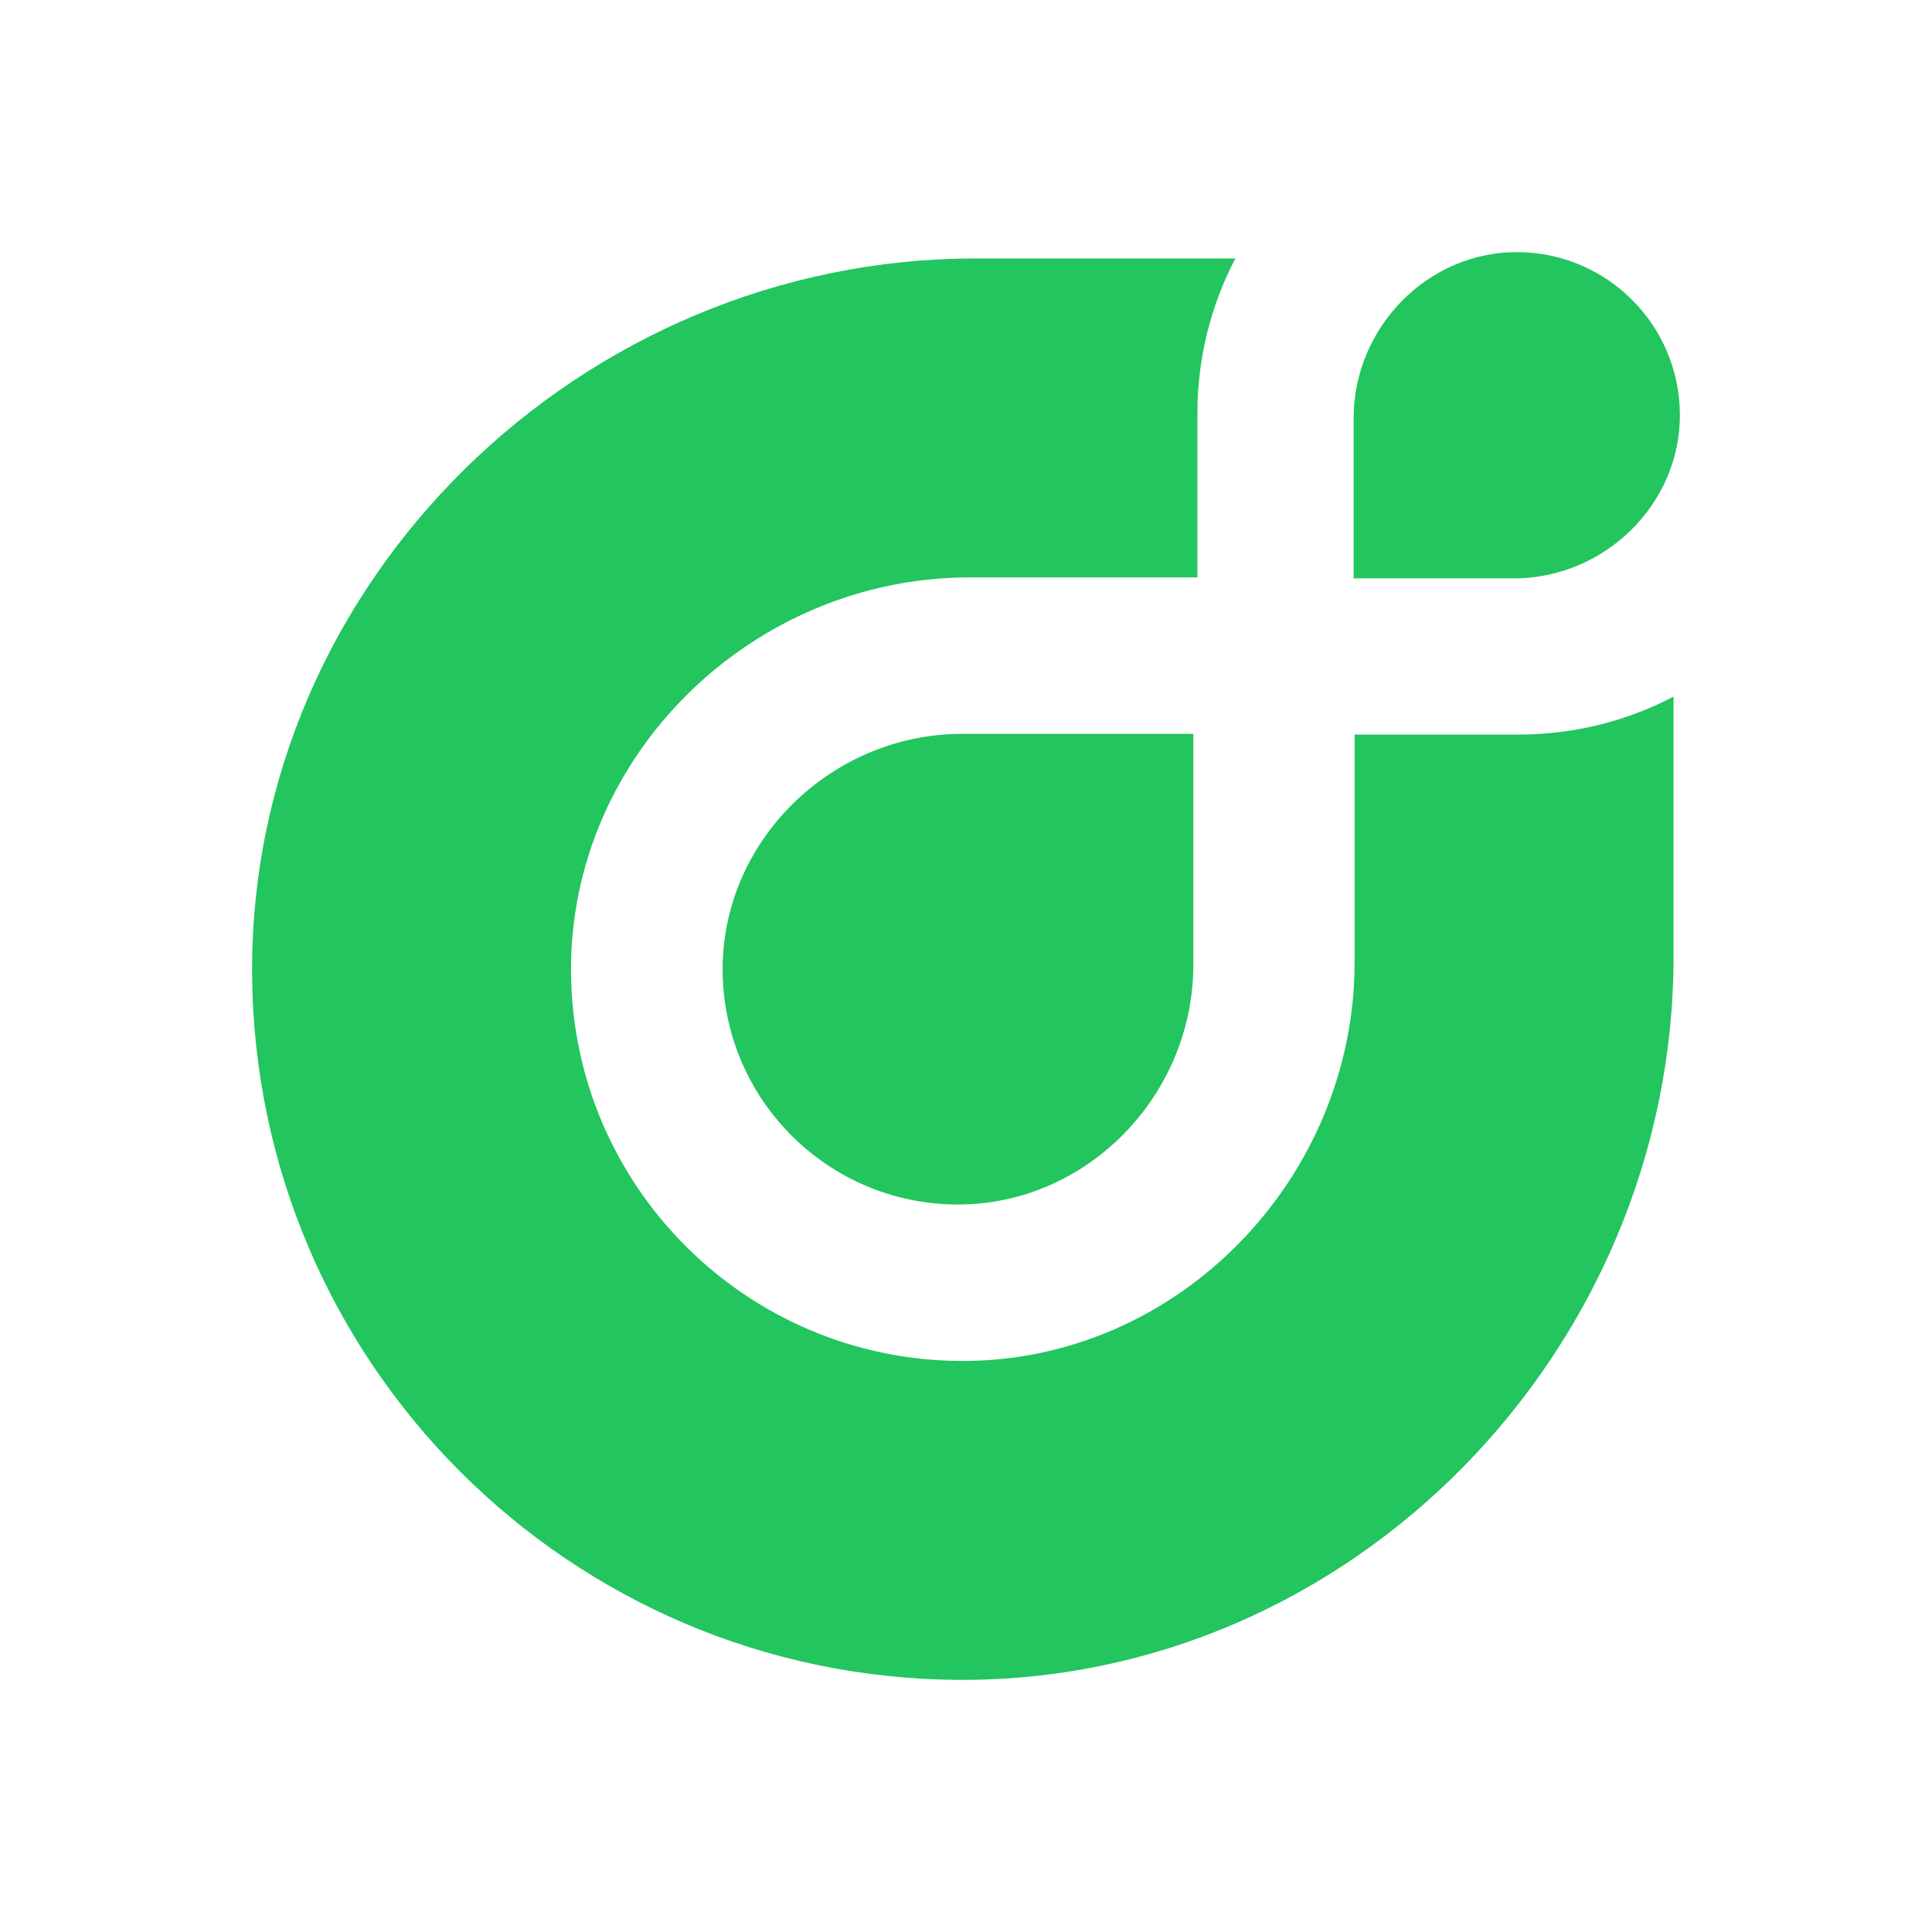
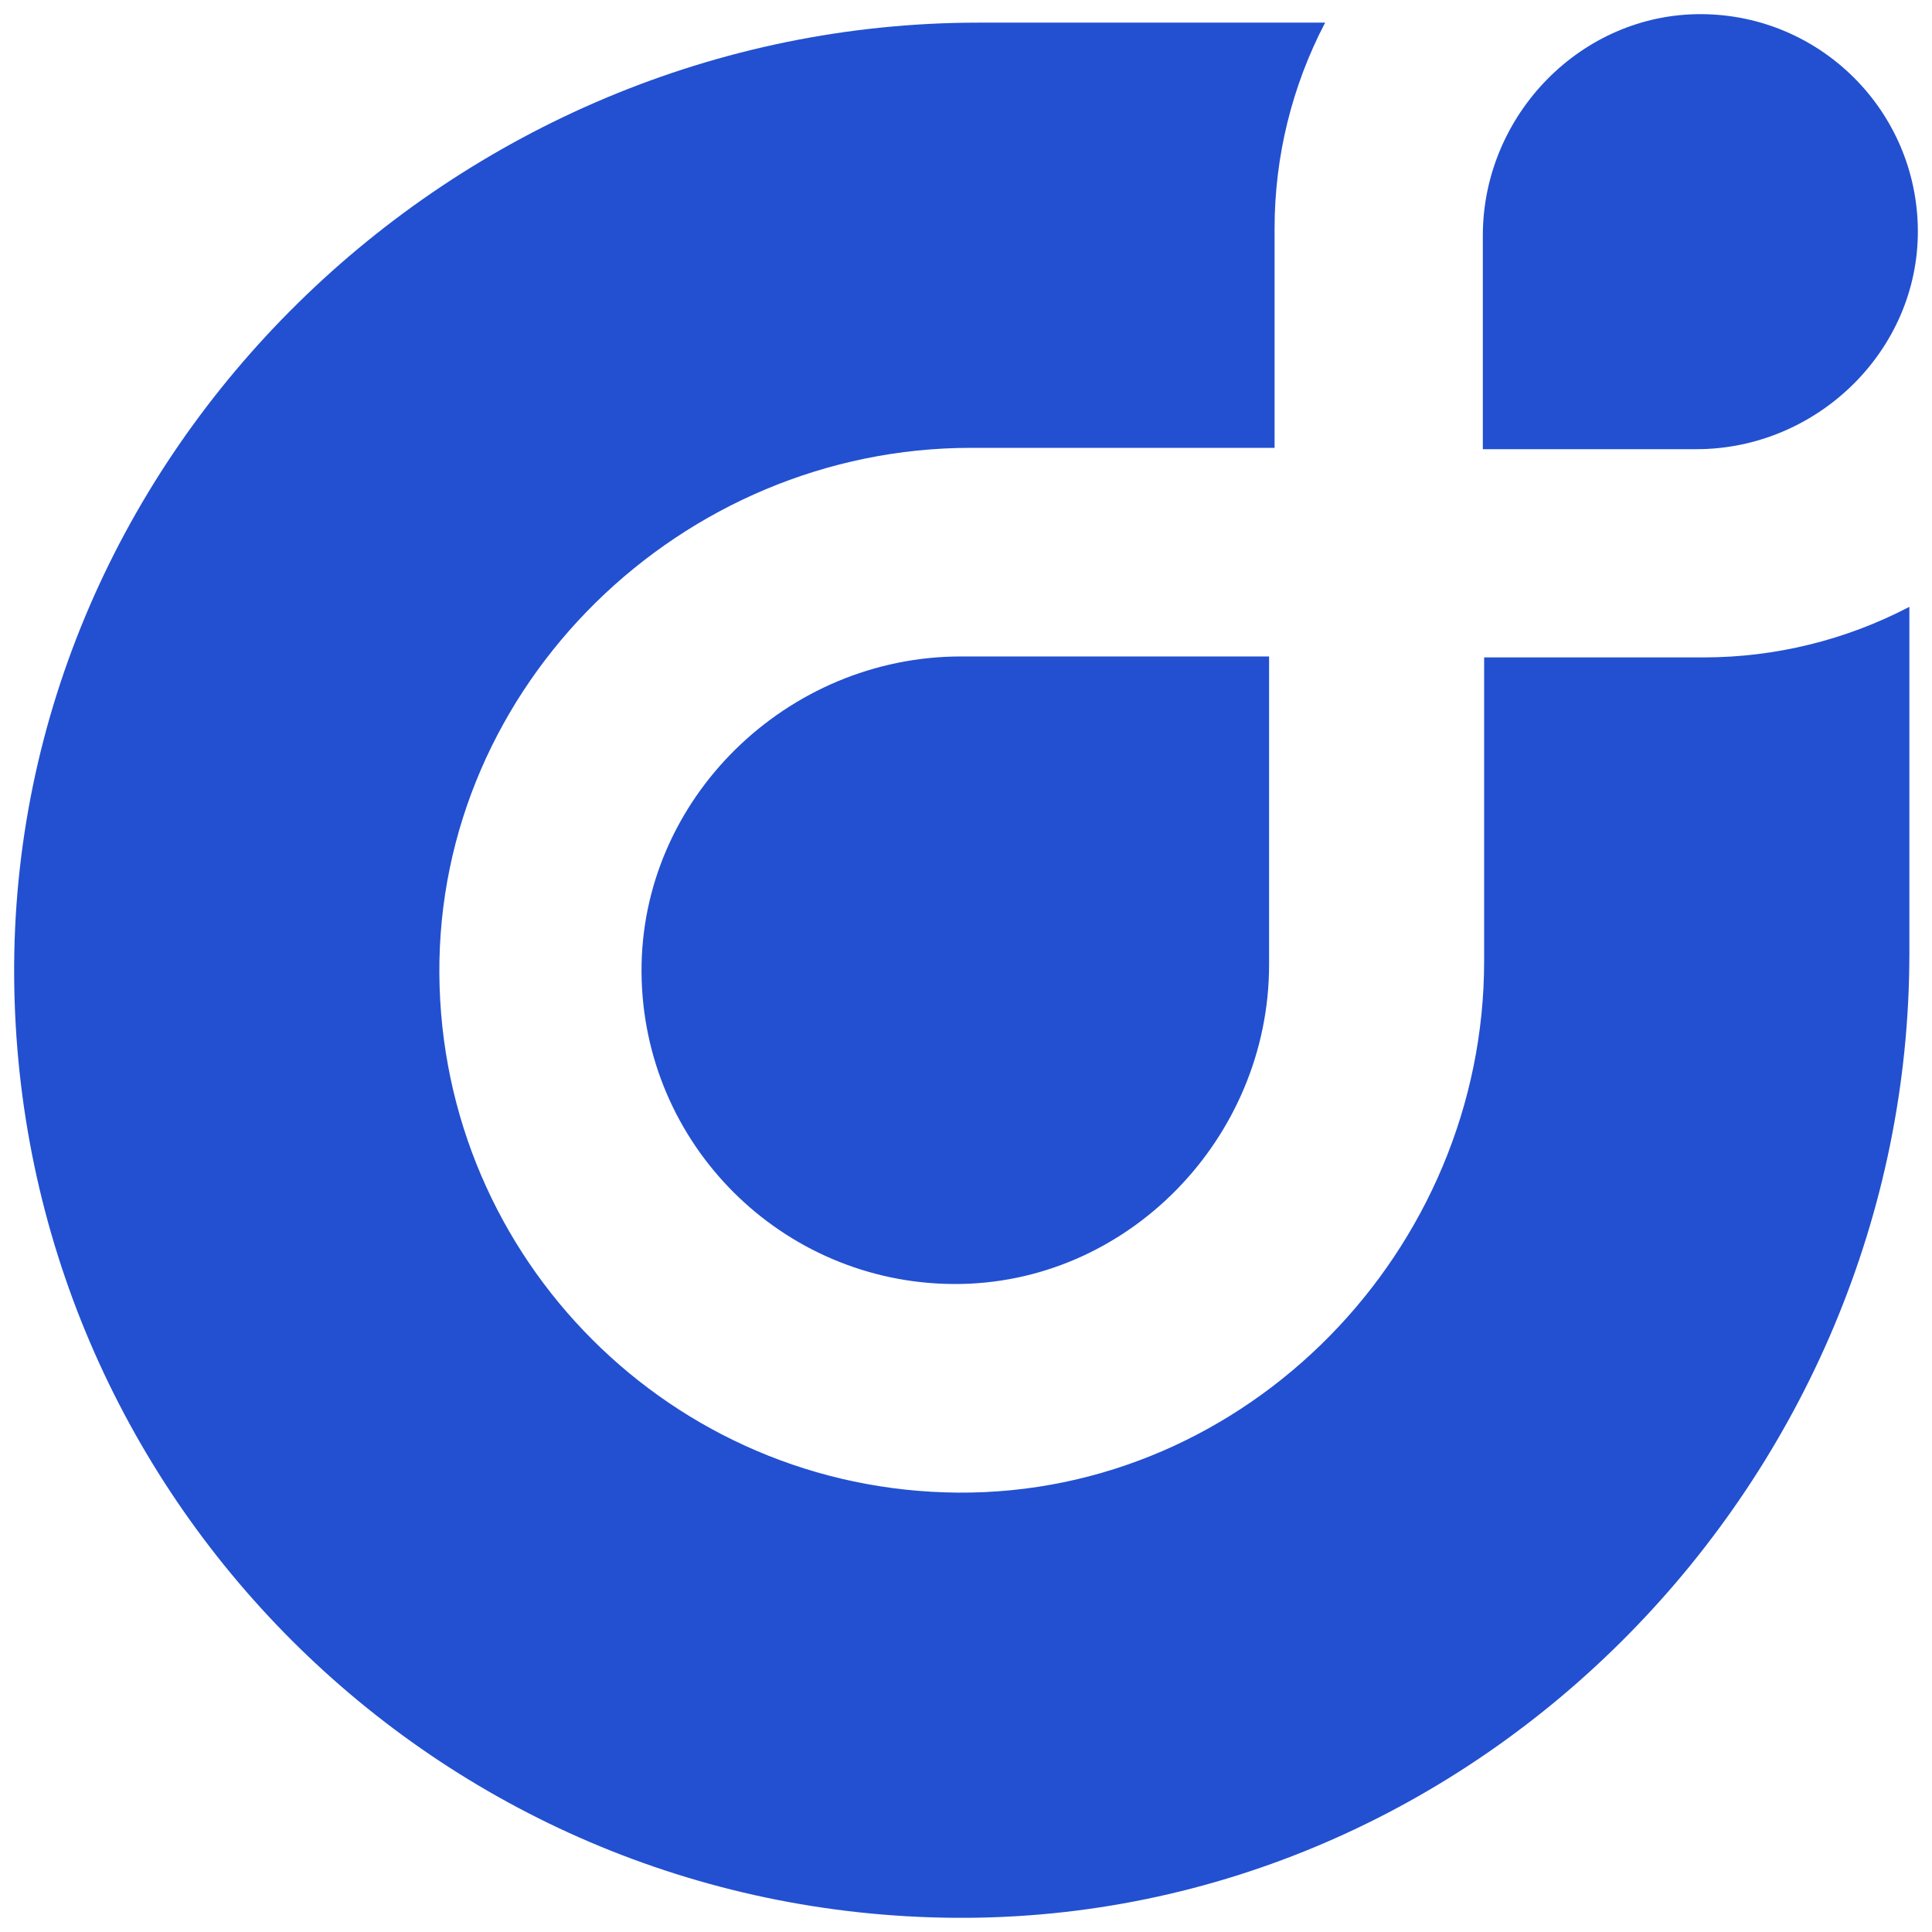
- <svg xmlns="http://www.w3.org/2000/svg" width="600" height="600" viewBox="0 0 400 400">
+ <svg xmlns="http://www.w3.org/2000/svg" width="400" height="400" viewBox="50 50 300 300">
  <g id="group13" data-name="group 13" transform="translate(-6327.091 -1946.904)">
    <g id="group_11" data-name="group 11">
-       <path id="path_10" data-name="path 10" d="M6641.667,2098.986h-34.12v47.143c0,44.936-36.762,82.865-81.7,82.549a81.116,81.116,0,0,1-80.533-80.533c-.315-44.934,37.614-81.7,82.55-81.7h47.143v-34.121a68.937,68.937,0,0,1,7.85-31.905h-53.825c-81.513,0-150.315,66.686-149.742,148.2A147.142,147.142,0,0,0,6525.377,2294.7c81.51.572,148.2-68.23,148.2-149.742v-53.826A68.937,68.937,0,0,1,6641.667,2098.986Z" fill="#22c55e" />
-       <path id="path_11" data-name="path 11" d="M6607.344,2033.474v33.178h33.178c18.71,0,34.5-15.308,34.372-34.018a33.775,33.775,0,0,0-33.533-33.532C6622.651,1998.97,6607.344,2014.763,6607.344,2033.474Z" fill="#22c55e" />
-       <path id="path_12" data-name="path 12" d="M6574.154,2146.7v-47.861h-47.861c-26.992,0-49.774,22.082-49.585,49.072a48.724,48.724,0,0,0,48.374,48.373C6552.072,2196.477,6574.154,2173.694,6574.154,2146.7Z" fill="#22c55e" />
+       <path id="path_10" data-name="path 10" d="M6641.667,2098.986h-34.12v47.143c0,44.936-36.762,82.865-81.7,82.549a81.116,81.116,0,0,1-80.533-80.533c-.315-44.934,37.614-81.7,82.55-81.7h47.143v-34.121a68.937,68.937,0,0,1,7.85-31.905h-53.825c-81.513,0-150.315,66.686-149.742,148.2A147.142,147.142,0,0,0,6525.377,2294.7c81.51.572,148.2-68.23,148.2-149.742v-53.826A68.937,68.937,0,0,1,6641.667,2098.986Z" fill="#2250d0" />
+       <path id="path_11" data-name="path 11" d="M6607.344,2033.474v33.178h33.178c18.71,0,34.5-15.308,34.372-34.018a33.775,33.775,0,0,0-33.533-33.532C6622.651,1998.97,6607.344,2014.763,6607.344,2033.474Z" fill="#2250d0" />
+       <path id="path_12" data-name="path 12" d="M6574.154,2146.7v-47.861h-47.861c-26.992,0-49.774,22.082-49.585,49.072a48.724,48.724,0,0,0,48.374,48.373C6552.072,2196.477,6574.154,2173.694,6574.154,2146.7Z" fill="#2250d0" />
    </g>
    <g id="group_12" data-name="group 12">
      <rect id="rect_6" data-name="rect 6" width="400" height="400" transform="translate(6327.091 1946.904)" fill="none" />
    </g>
  </g>
</svg>
